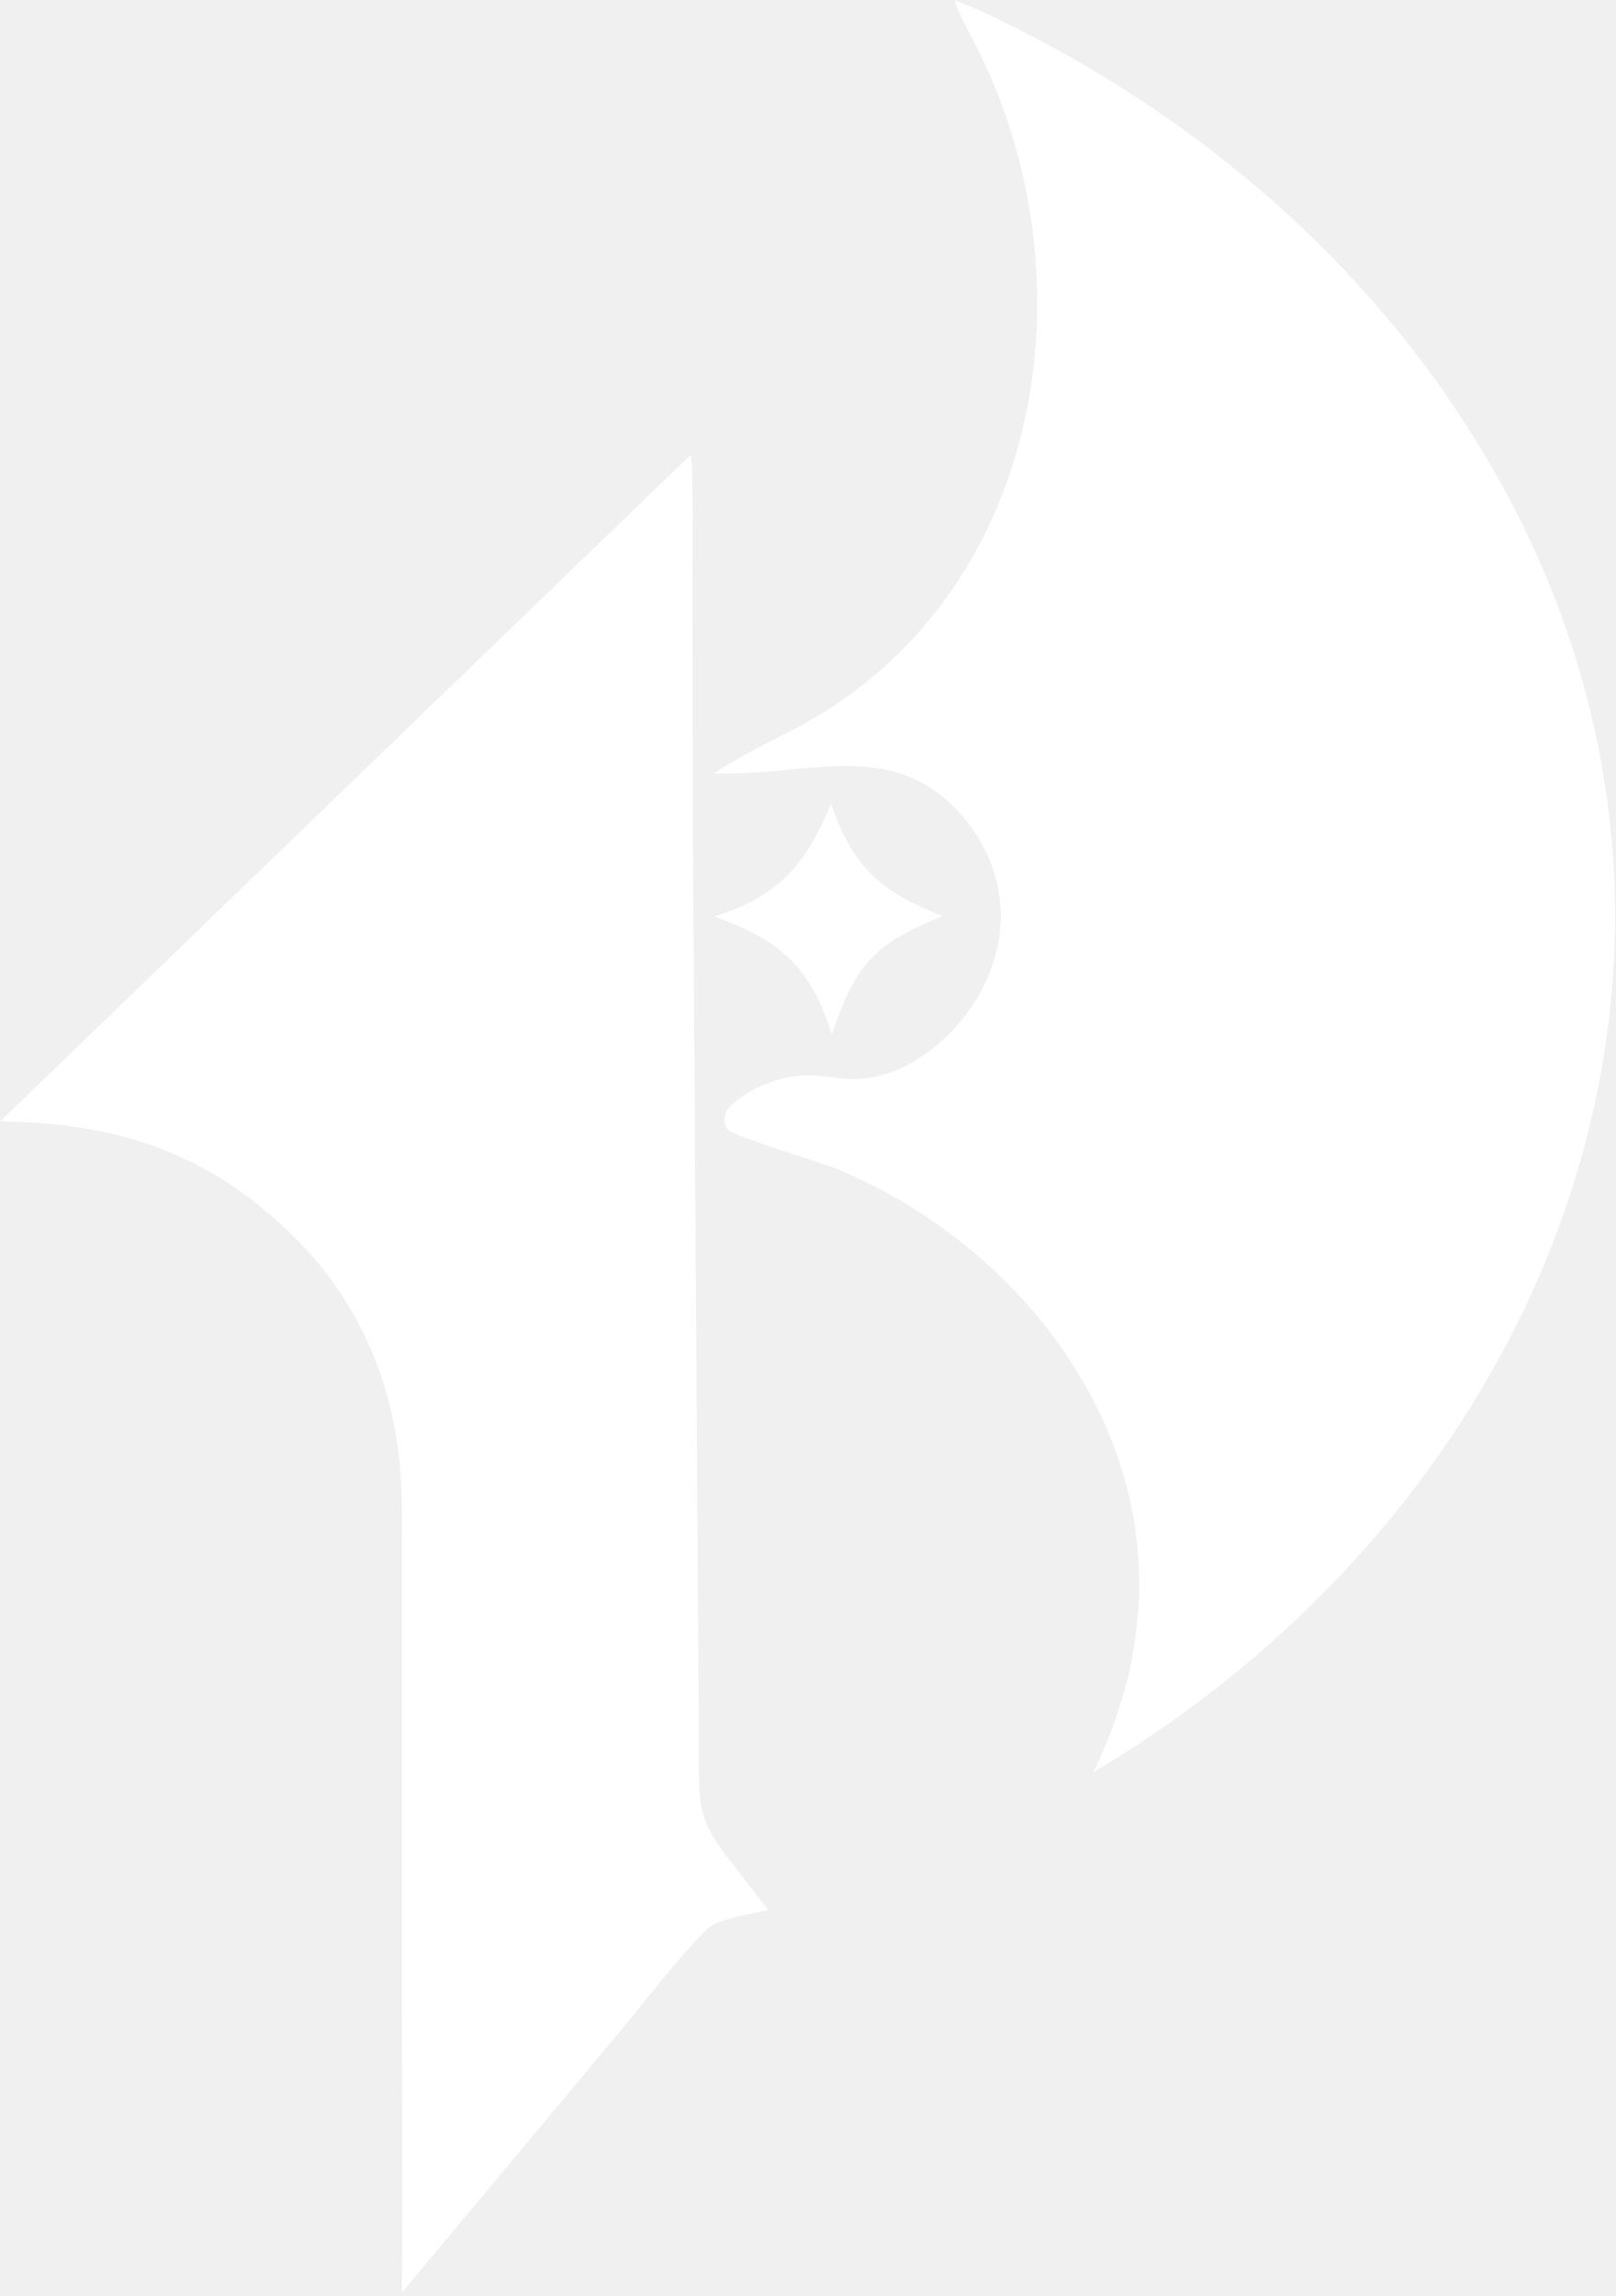
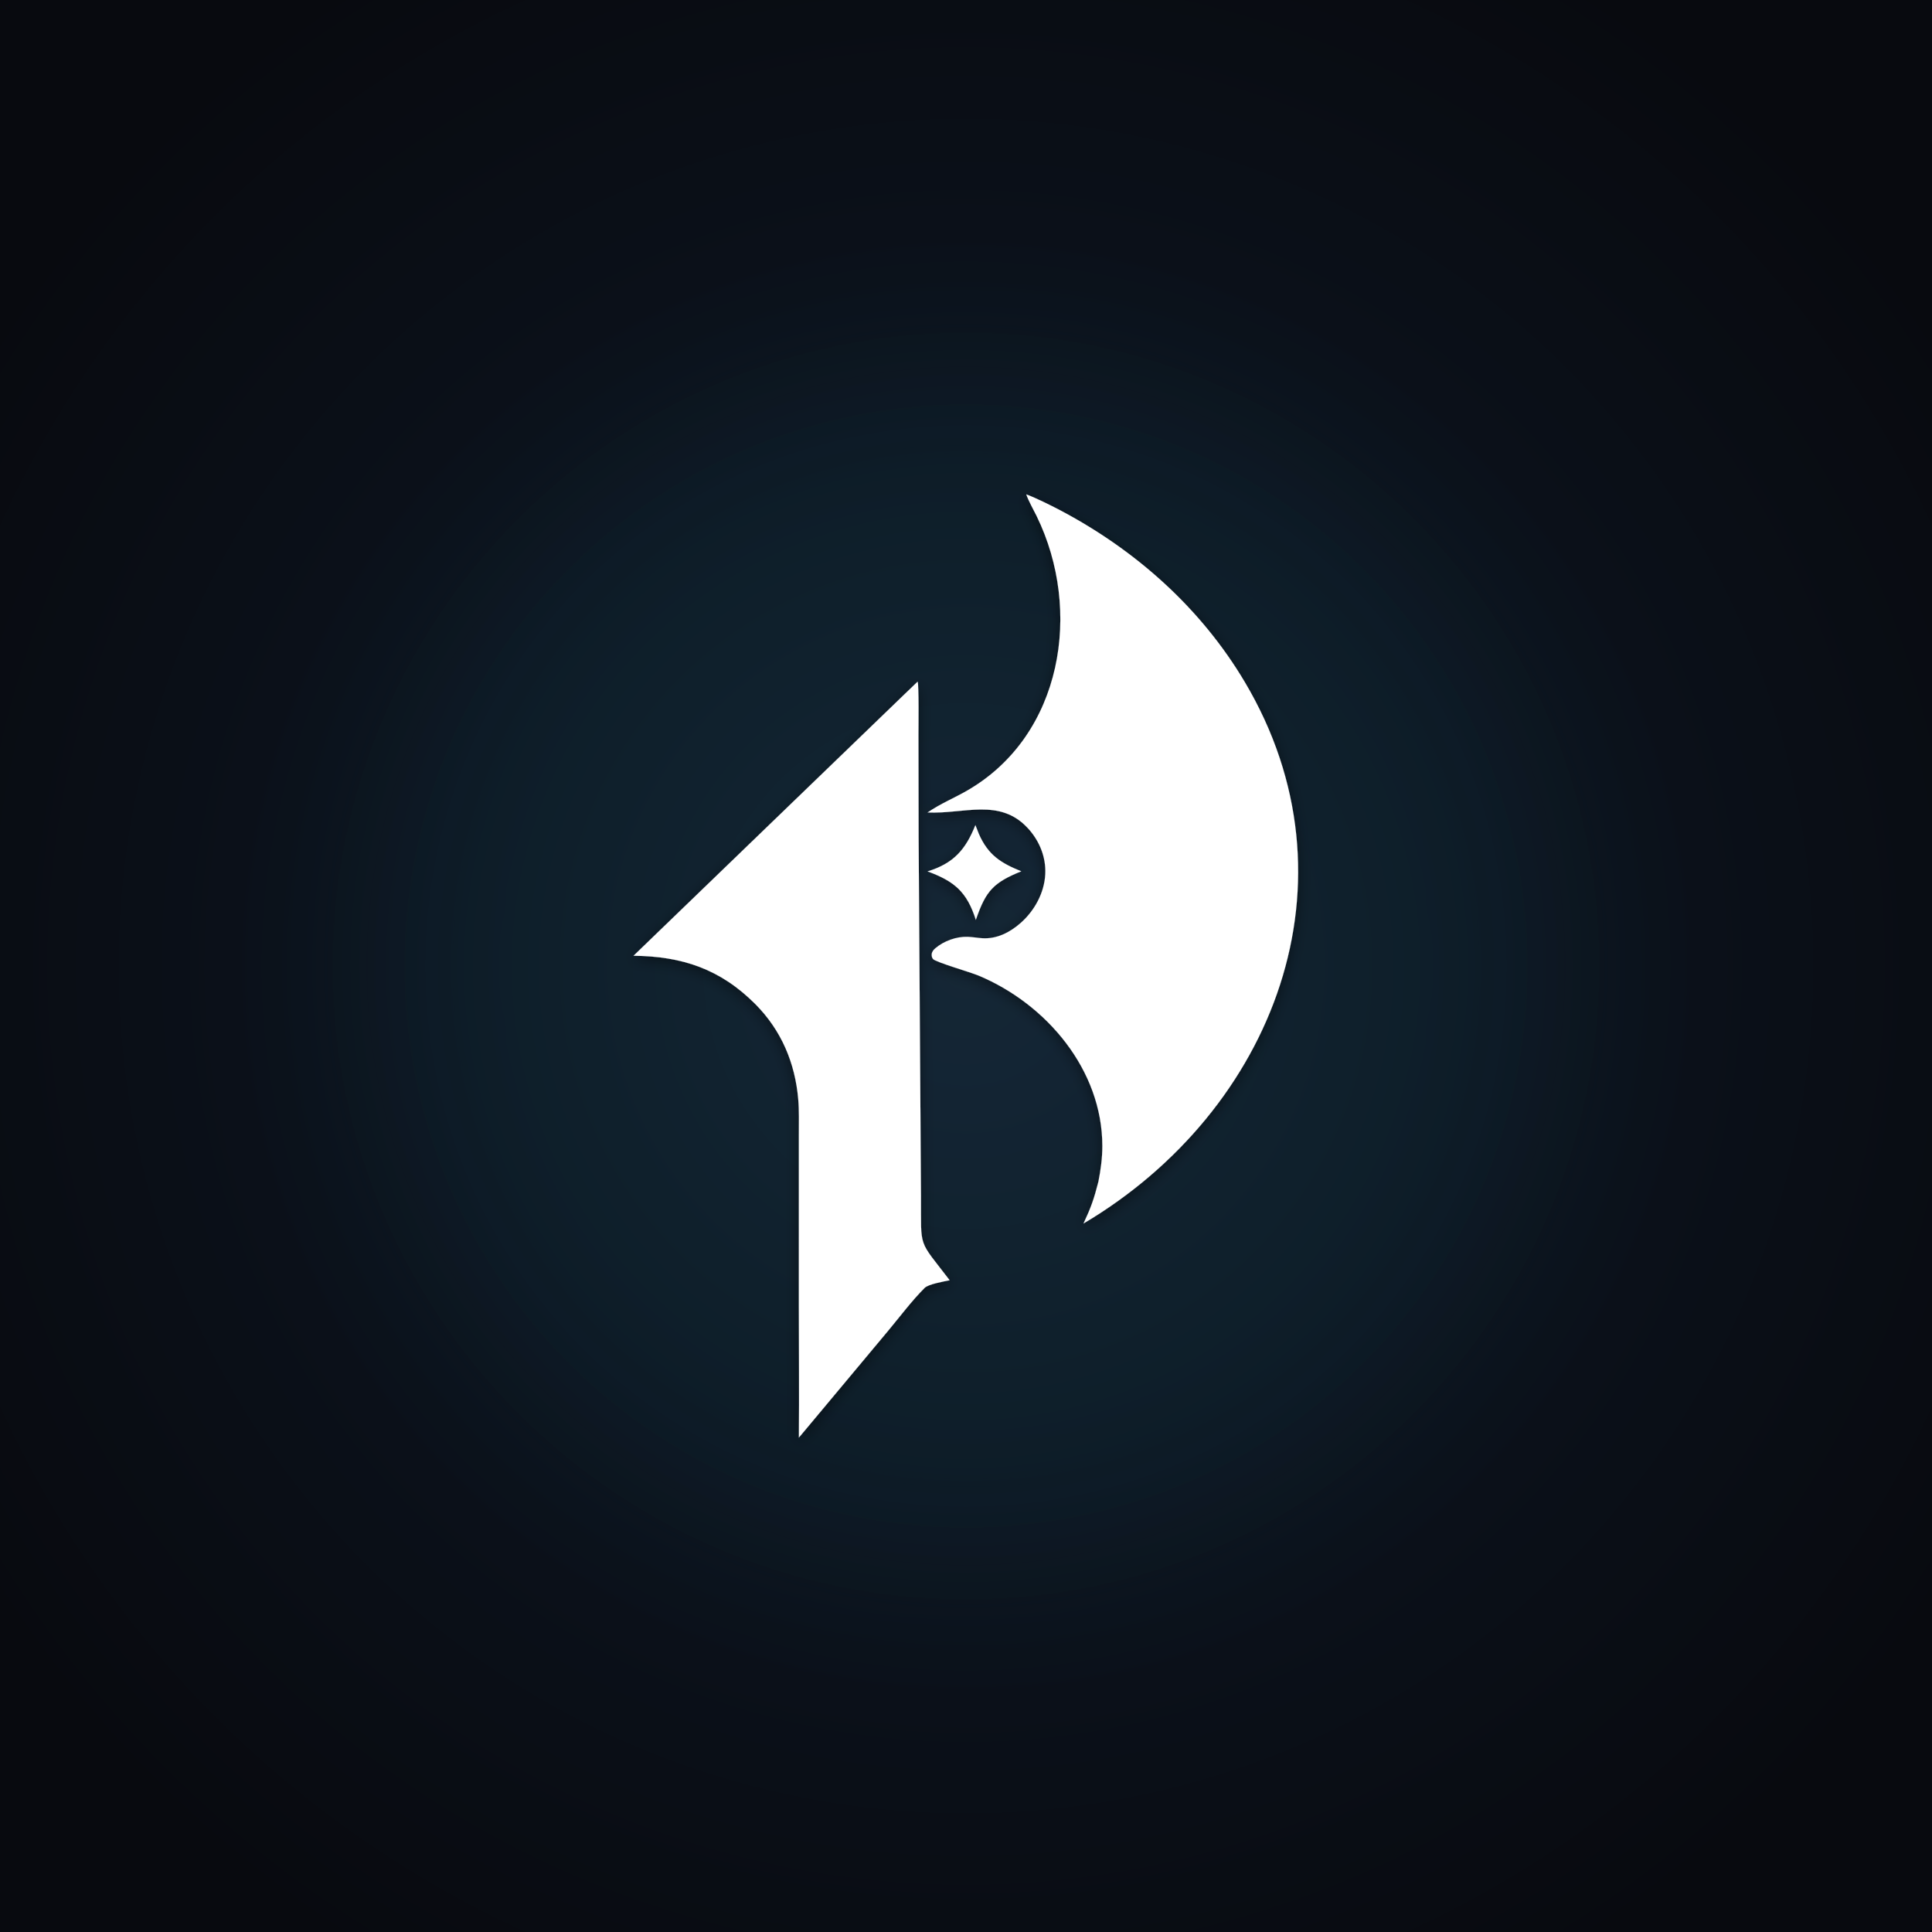
- <svg xmlns="http://www.w3.org/2000/svg" viewBox="0 0 371 527" fill="none">
-   <path d="M219.082 0C223.807 1.664 232.986 6.244 237.686 8.702C280.079 31.012 316.511 63.418 341.035 104.727C406.824 215.541 357.617 343.499 251.009 406.803C255.317 397.614 256.842 393.209 259.352 383.438C260.65 376.87 261.557 370.262 261.557 363.556C261.542 321.097 230.491 284.384 192.598 268.493C187.997 266.564 168.699 260.999 167.148 259.265C166.496 258.534 166.262 257.48 166.359 256.522C166.498 255.141 167.377 254.075 168.398 253.21C173.205 249.135 180.138 246.617 186.444 246.835C189.151 246.929 191.841 247.437 194.544 247.618C202.66 248.163 210.034 244.363 215.997 239.099C223.755 232.25 229.204 222.31 229.723 211.879C230.193 202.35 226.467 193.237 220.044 186.265C204.316 169.198 184.429 178.415 163.991 177.498C171.745 172.258 178.637 169.615 186.378 165.125C239.439 134.348 250.587 64.658 224.908 12.135C223.211 8.664 220.204 3.399 219.082 0Z" fill="#FFFFFF" />
-   <path d="M158.504 104.461C159.299 105.255 158.979 130.999 158.98 134.274L159.072 191.011L160.394 391.729C160.543 421.509 158.567 415.083 176.405 438.426C173.185 439.098 164.593 440.56 162.493 442.626C155.734 449.276 148.296 459.133 142.156 466.491L92.255 526.238C92.51 501.824 92.249 476.766 92.243 452.308L92.251 357.026C92.249 350.694 92.445 343.719 91.913 337.484C90.184 317.195 82.467 298.941 68.01 284.406C48.489 264.781 27.079 257.654 0 257.414L158.504 104.461Z" fill="#FFFFFF" />
-   <path d="M190.74 184.461C191.37 185.858 192.001 187.864 192.654 189.367C197.834 201.271 205.002 205.706 216.386 210.29C200.806 216.545 196.534 221.224 191.117 237.066L191 237.461C186.048 221.724 178.97 215.787 164 210.344C178.586 205.91 185.328 198.163 190.74 184.461Z" fill="#FFFFFF" />
+ <svg xmlns="http://www.w3.org/2000/svg" viewBox="0 0 512 512" width="512" height="512">
+   <defs>
+     <radialGradient id="bgGlow" cx="50%" cy="50%" r="60%">
+       <stop offset="0%" stop-color="#141E2D" />
+       <stop offset="45%" stop-color="#0C131E" />
+       <stop offset="100%" stop-color="#080A0F" />
+     </radialGradient>
+     <filter id="softGlow" x="-20%" y="-20%" width="140%" height="140%">
+       <feDropShadow dx="0" dy="8" stdDeviation="12" flood-color="#20B8CD" flood-opacity="0.22" />
+       <feDropShadow dx="0" dy="2" stdDeviation="4" flood-color="#000000" flood-opacity="0.45" />
+     </filter>
+   </defs>
+   <rect width="512" height="512" fill="url(#bgGlow)" />
+   <circle cx="256" cy="256" r="160" fill="#20B8CD" opacity="0.06" filter="blur(20px)" />
+   <g transform="translate(167.875, 131.0) scale(0.47507)" filter="url(#softGlow)">
+     <path d="M219.082 0C223.807 1.664 232.986 6.244 237.686 8.702C280.079 31.012 316.511 63.418 341.035 104.727C406.824 215.541 357.617 343.499 251.009 406.803C255.317 397.614 256.842 393.209 259.352 383.438C260.65 376.87 261.557 370.262 261.557 363.556C261.542 321.097 230.491 284.384 192.598 268.493C187.997 266.564 168.699 260.999 167.148 259.265C166.496 258.534 166.262 257.48 166.359 256.522C166.498 255.141 167.377 254.075 168.398 253.21C173.205 249.135 180.138 246.617 186.444 246.835C189.151 246.929 191.841 247.437 194.544 247.618C202.66 248.163 210.034 244.363 215.997 239.099C223.755 232.25 229.204 222.31 229.723 211.879C230.193 202.35 226.467 193.237 220.044 186.265C204.316 169.198 184.429 178.415 163.991 177.498C171.745 172.258 178.637 169.615 186.378 165.125C239.439 134.348 250.587 64.658 224.908 12.135C223.211 8.664 220.204 3.399 219.082 0Z" fill="#FFFFFF" />
+     <path d="M158.504 104.461C159.299 105.255 158.979 130.999 158.98 134.274L159.072 191.011L160.394 391.729C160.543 421.509 158.567 415.083 176.405 438.426C173.185 439.098 164.593 440.56 162.493 442.626C155.734 449.276 148.296 459.133 142.156 466.491L92.255 526.238C92.51 501.824 92.249 476.766 92.243 452.308L92.251 357.026C92.249 350.694 92.445 343.719 91.913 337.484C90.184 317.195 82.467 298.941 68.01 284.406C48.489 264.781 27.079 257.654 0 257.414L158.504 104.461Z" fill="#FFFFFF" />
+     <path d="M190.74 184.461C191.37 185.858 192.001 187.864 192.654 189.367C197.834 201.271 205.002 205.706 216.386 210.29C200.806 216.545 196.534 221.224 191.117 237.066L191 237.461C186.048 221.724 178.97 215.787 164 210.344C178.586 205.91 185.328 198.163 190.74 184.461Z" fill="#FFFFFF" />
+   </g>
</svg>
